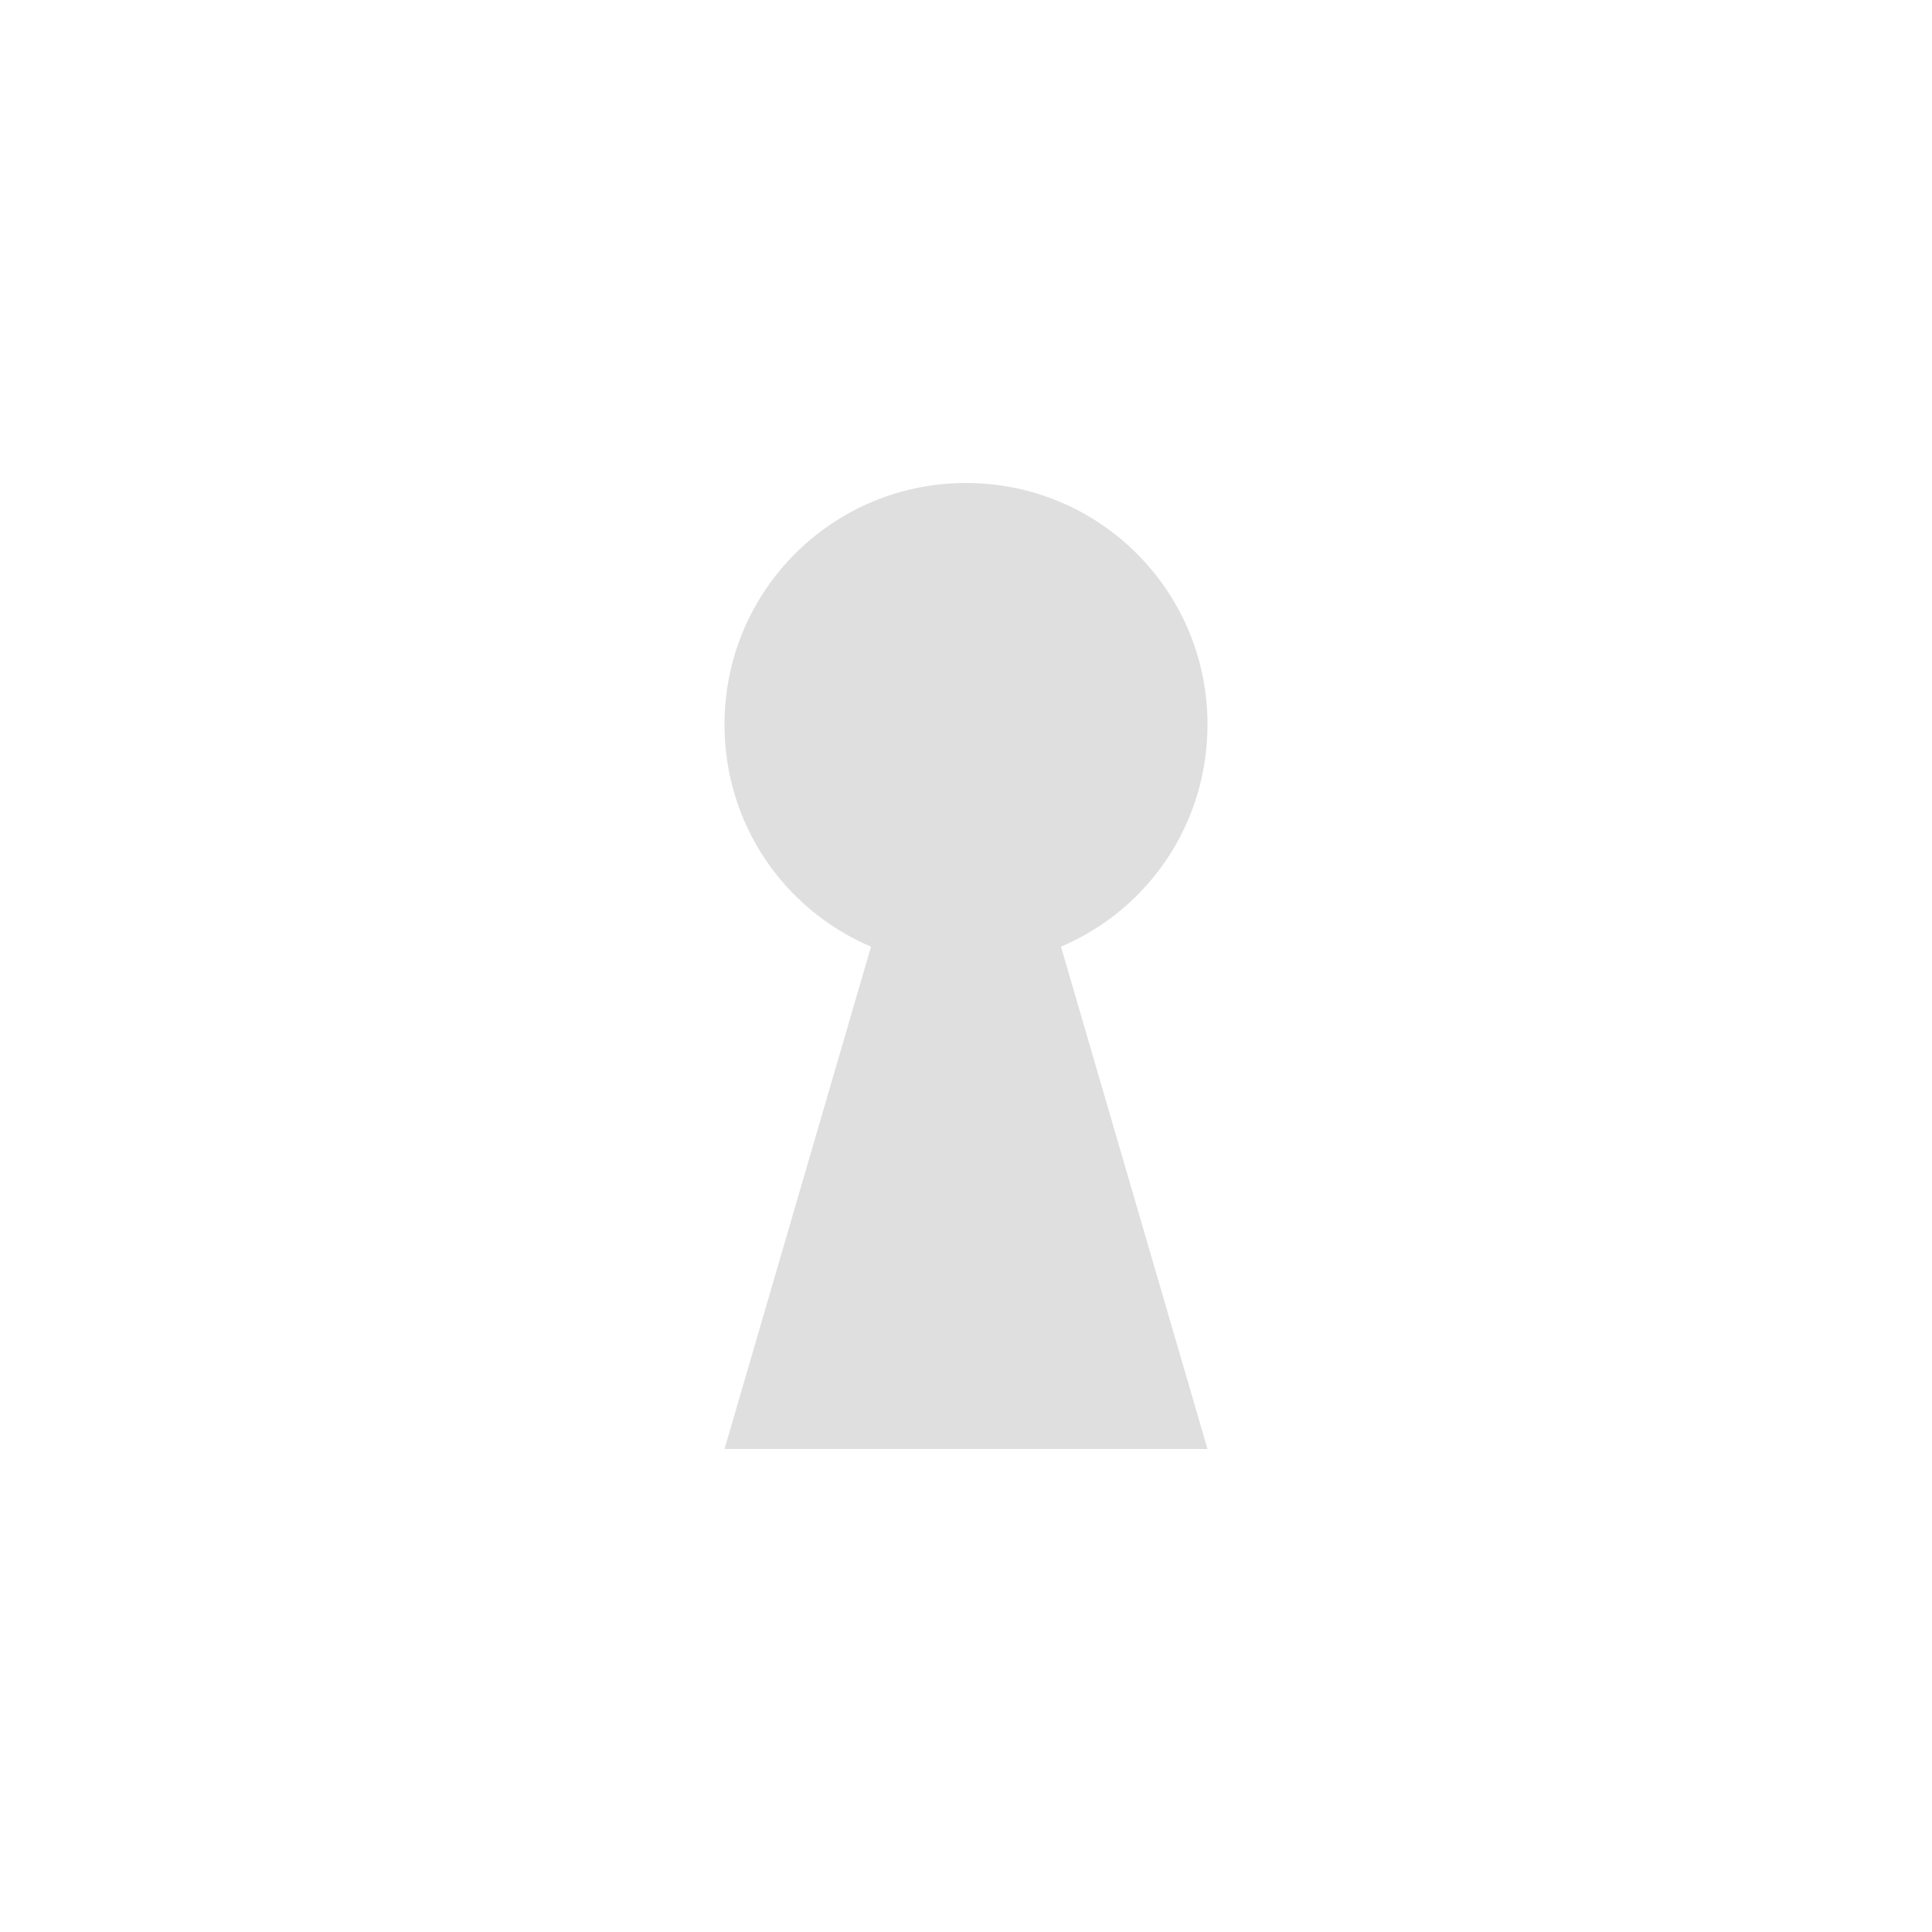
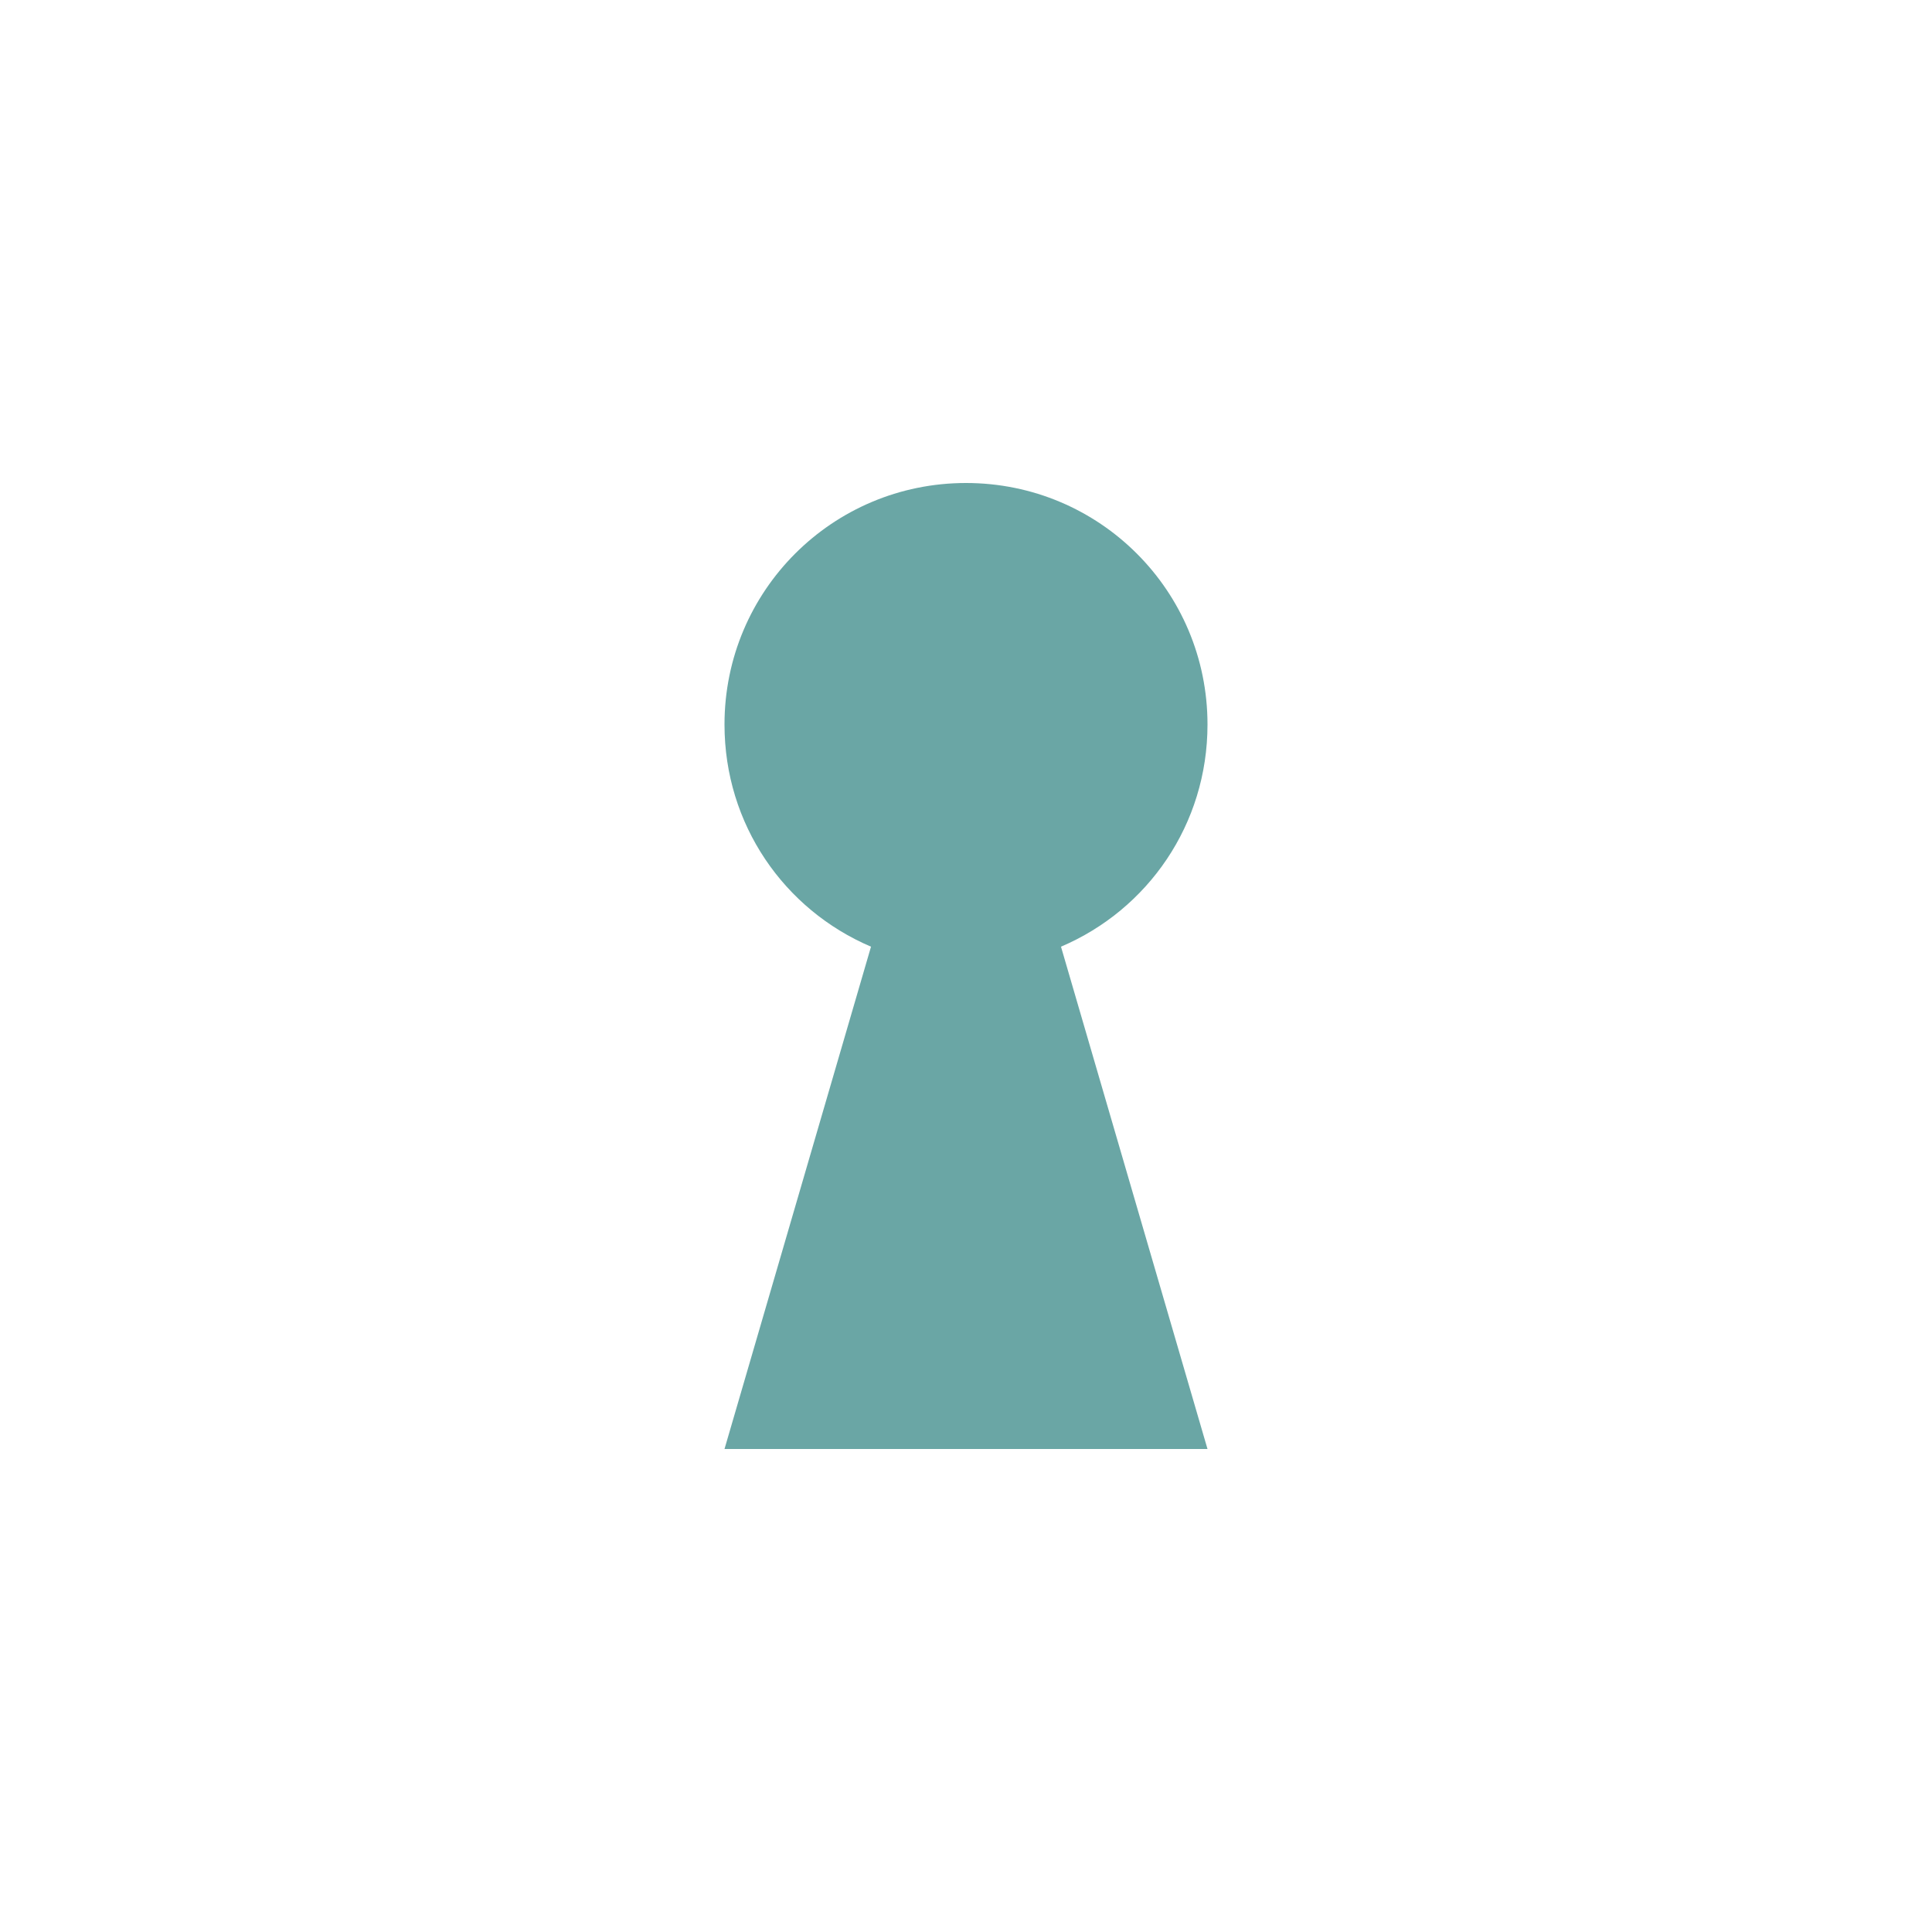
- <svg xmlns="http://www.w3.org/2000/svg" width="24" height="24" version="1.1">
-   <defs>
+ <svg xmlns="http://www.w3.org/2000/svg" width="24" height="24" version="1.1" id="svg9">
+   <defs id="defs3">
    <style id="current-color-scheme" type="text/css">
   .ColorScheme-Text { color:#dfdfdf; } .ColorScheme-Highlight { color:#5294e2; }
  </style>
  </defs>
-   <g transform="translate(1,1)">
-     <path d="M 11,5 C 9.34,5 8,6.34 8,8 8,9.24 8.74,10.3 9.82,10.76 L 8,17 H 14 L 12.18,10.76 C 13.26,10.3 14,9.24 14,8 14,6.34 12.66,5 11,5 Z" style="fill:currentColor" class="ColorScheme-Text" />
+   <g transform="translate(1,1)" id="g7">
+     <path d="M 11,5 C 9.34,5 8,6.34 8,8 8,9.24 8.74,10.3 9.82,10.76 L 8,17 H 14 L 12.18,10.76 C 13.26,10.3 14,9.24 14,8 14,6.34 12.66,5 11,5 Z" style="fill:#6aa6a5;fill-opacity:1" class="ColorScheme-Text" id="path5" />
  </g>
</svg>
